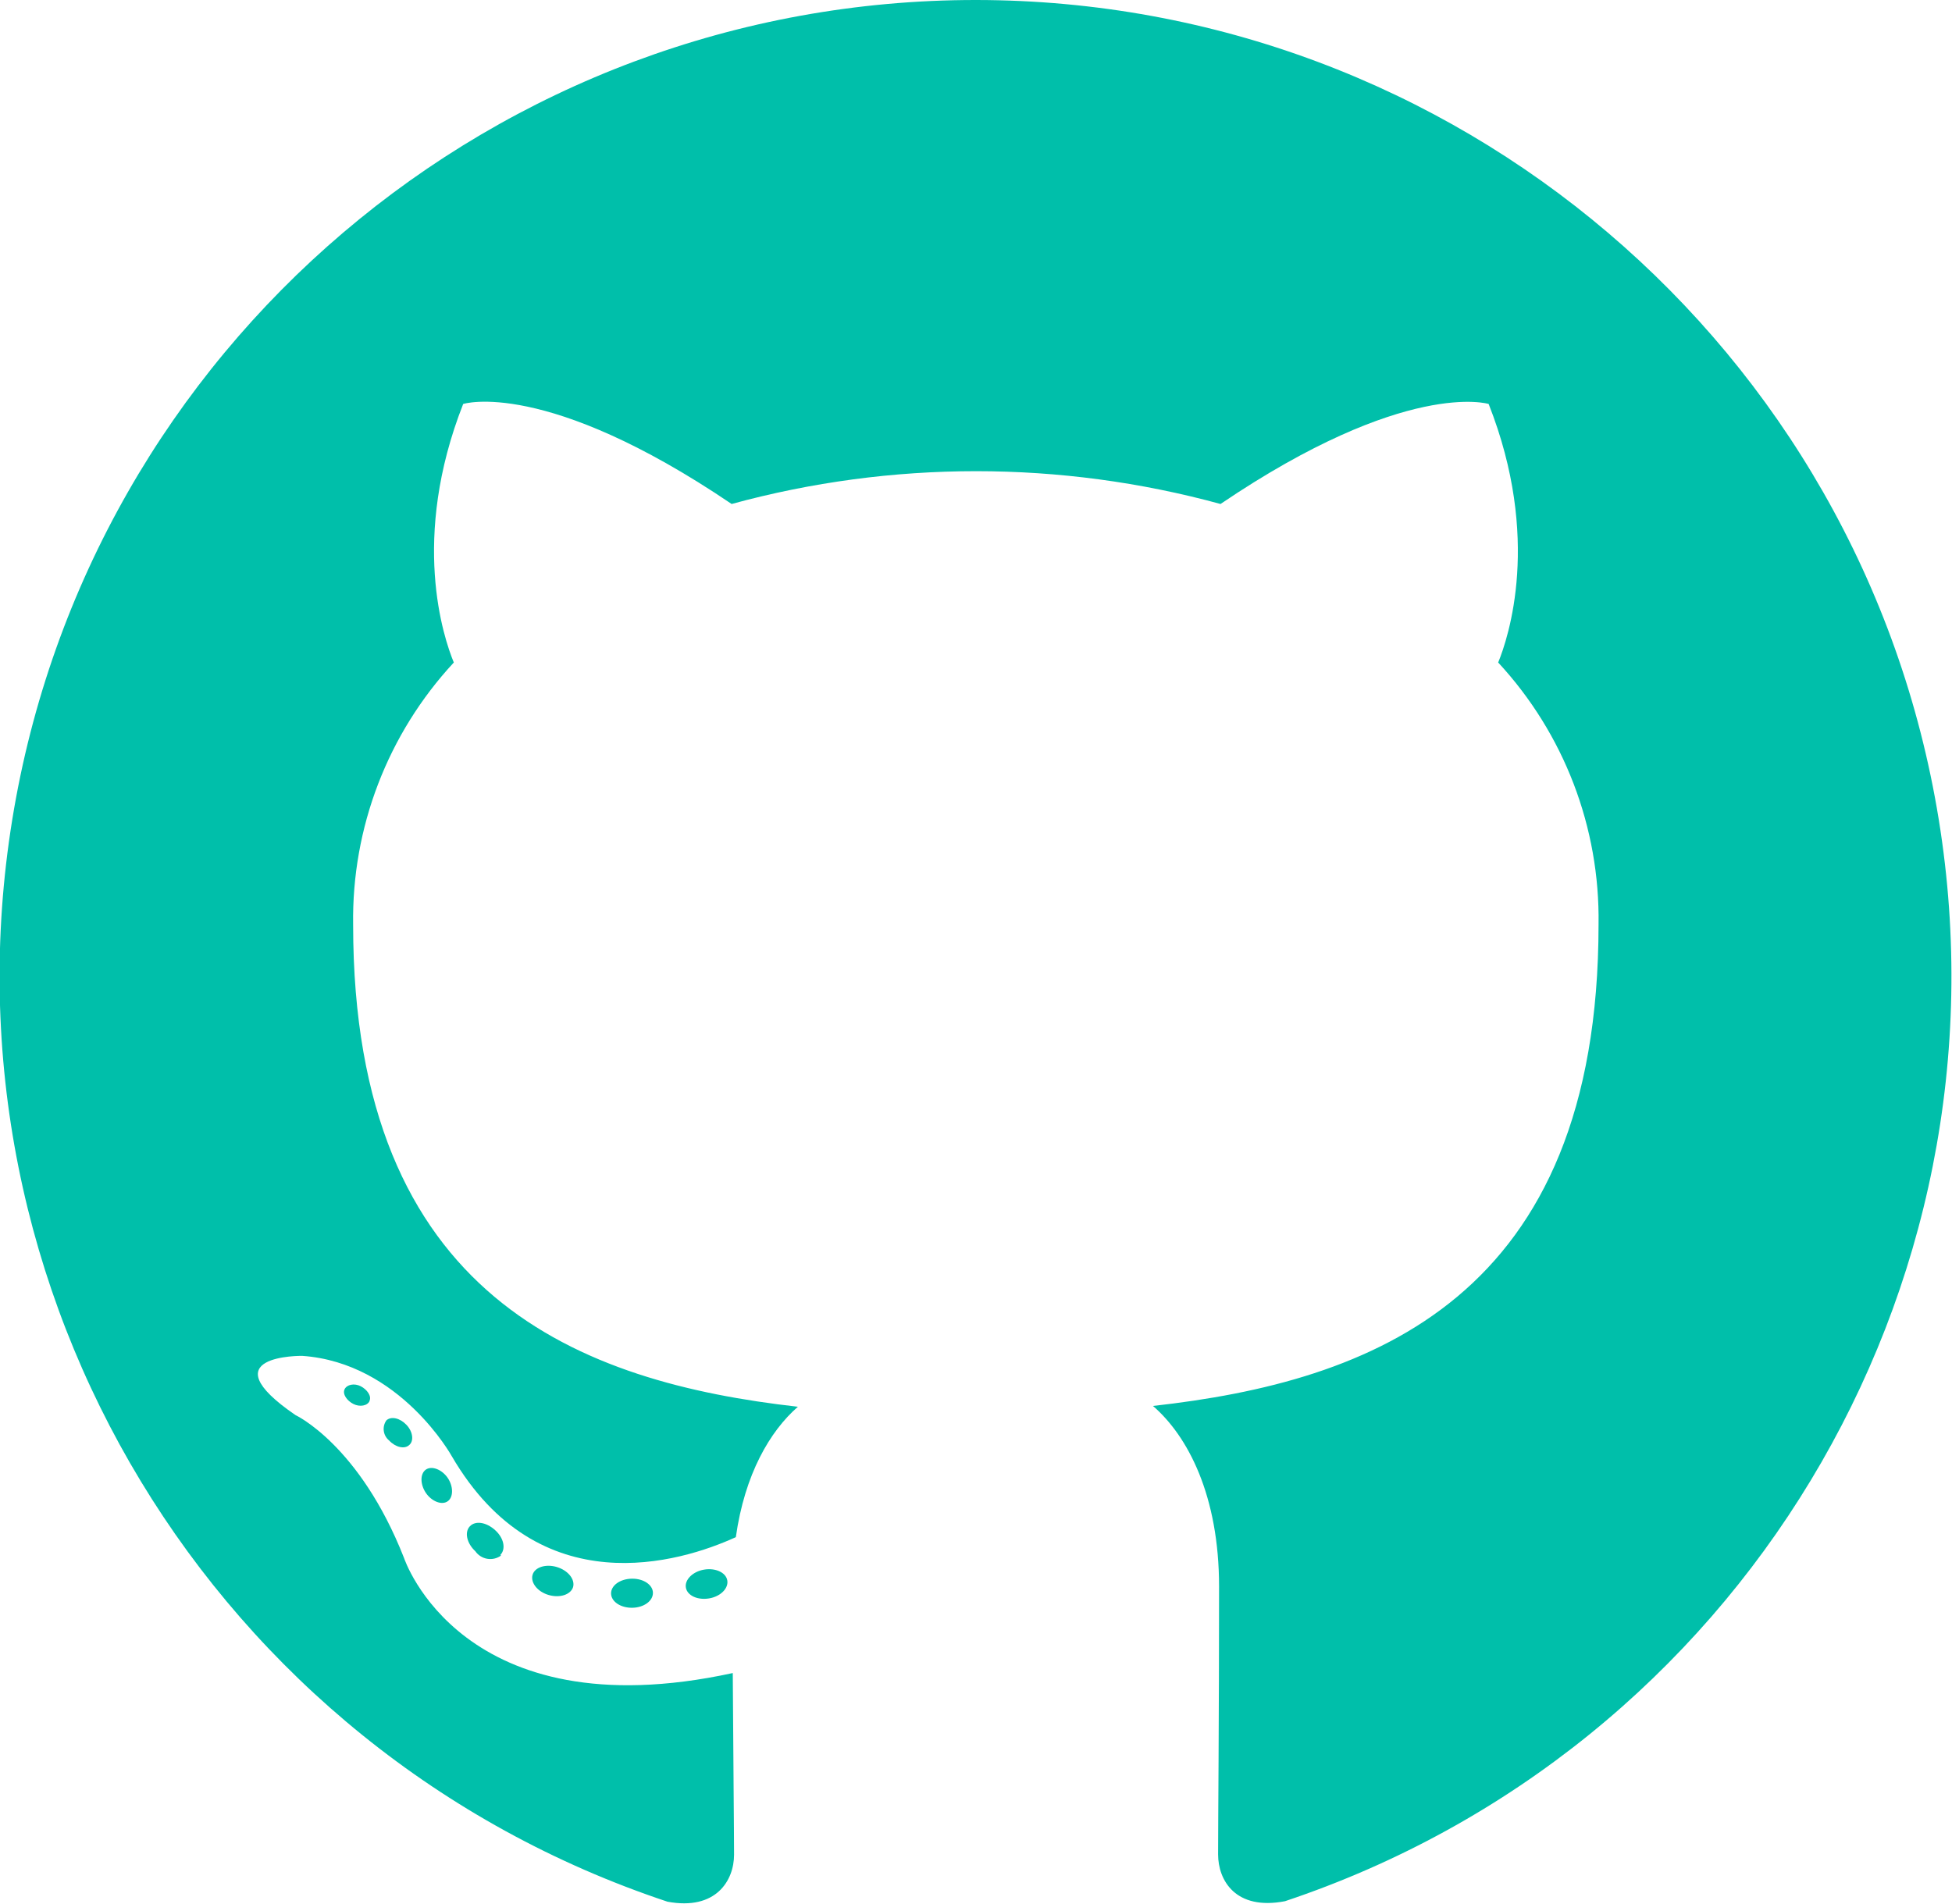
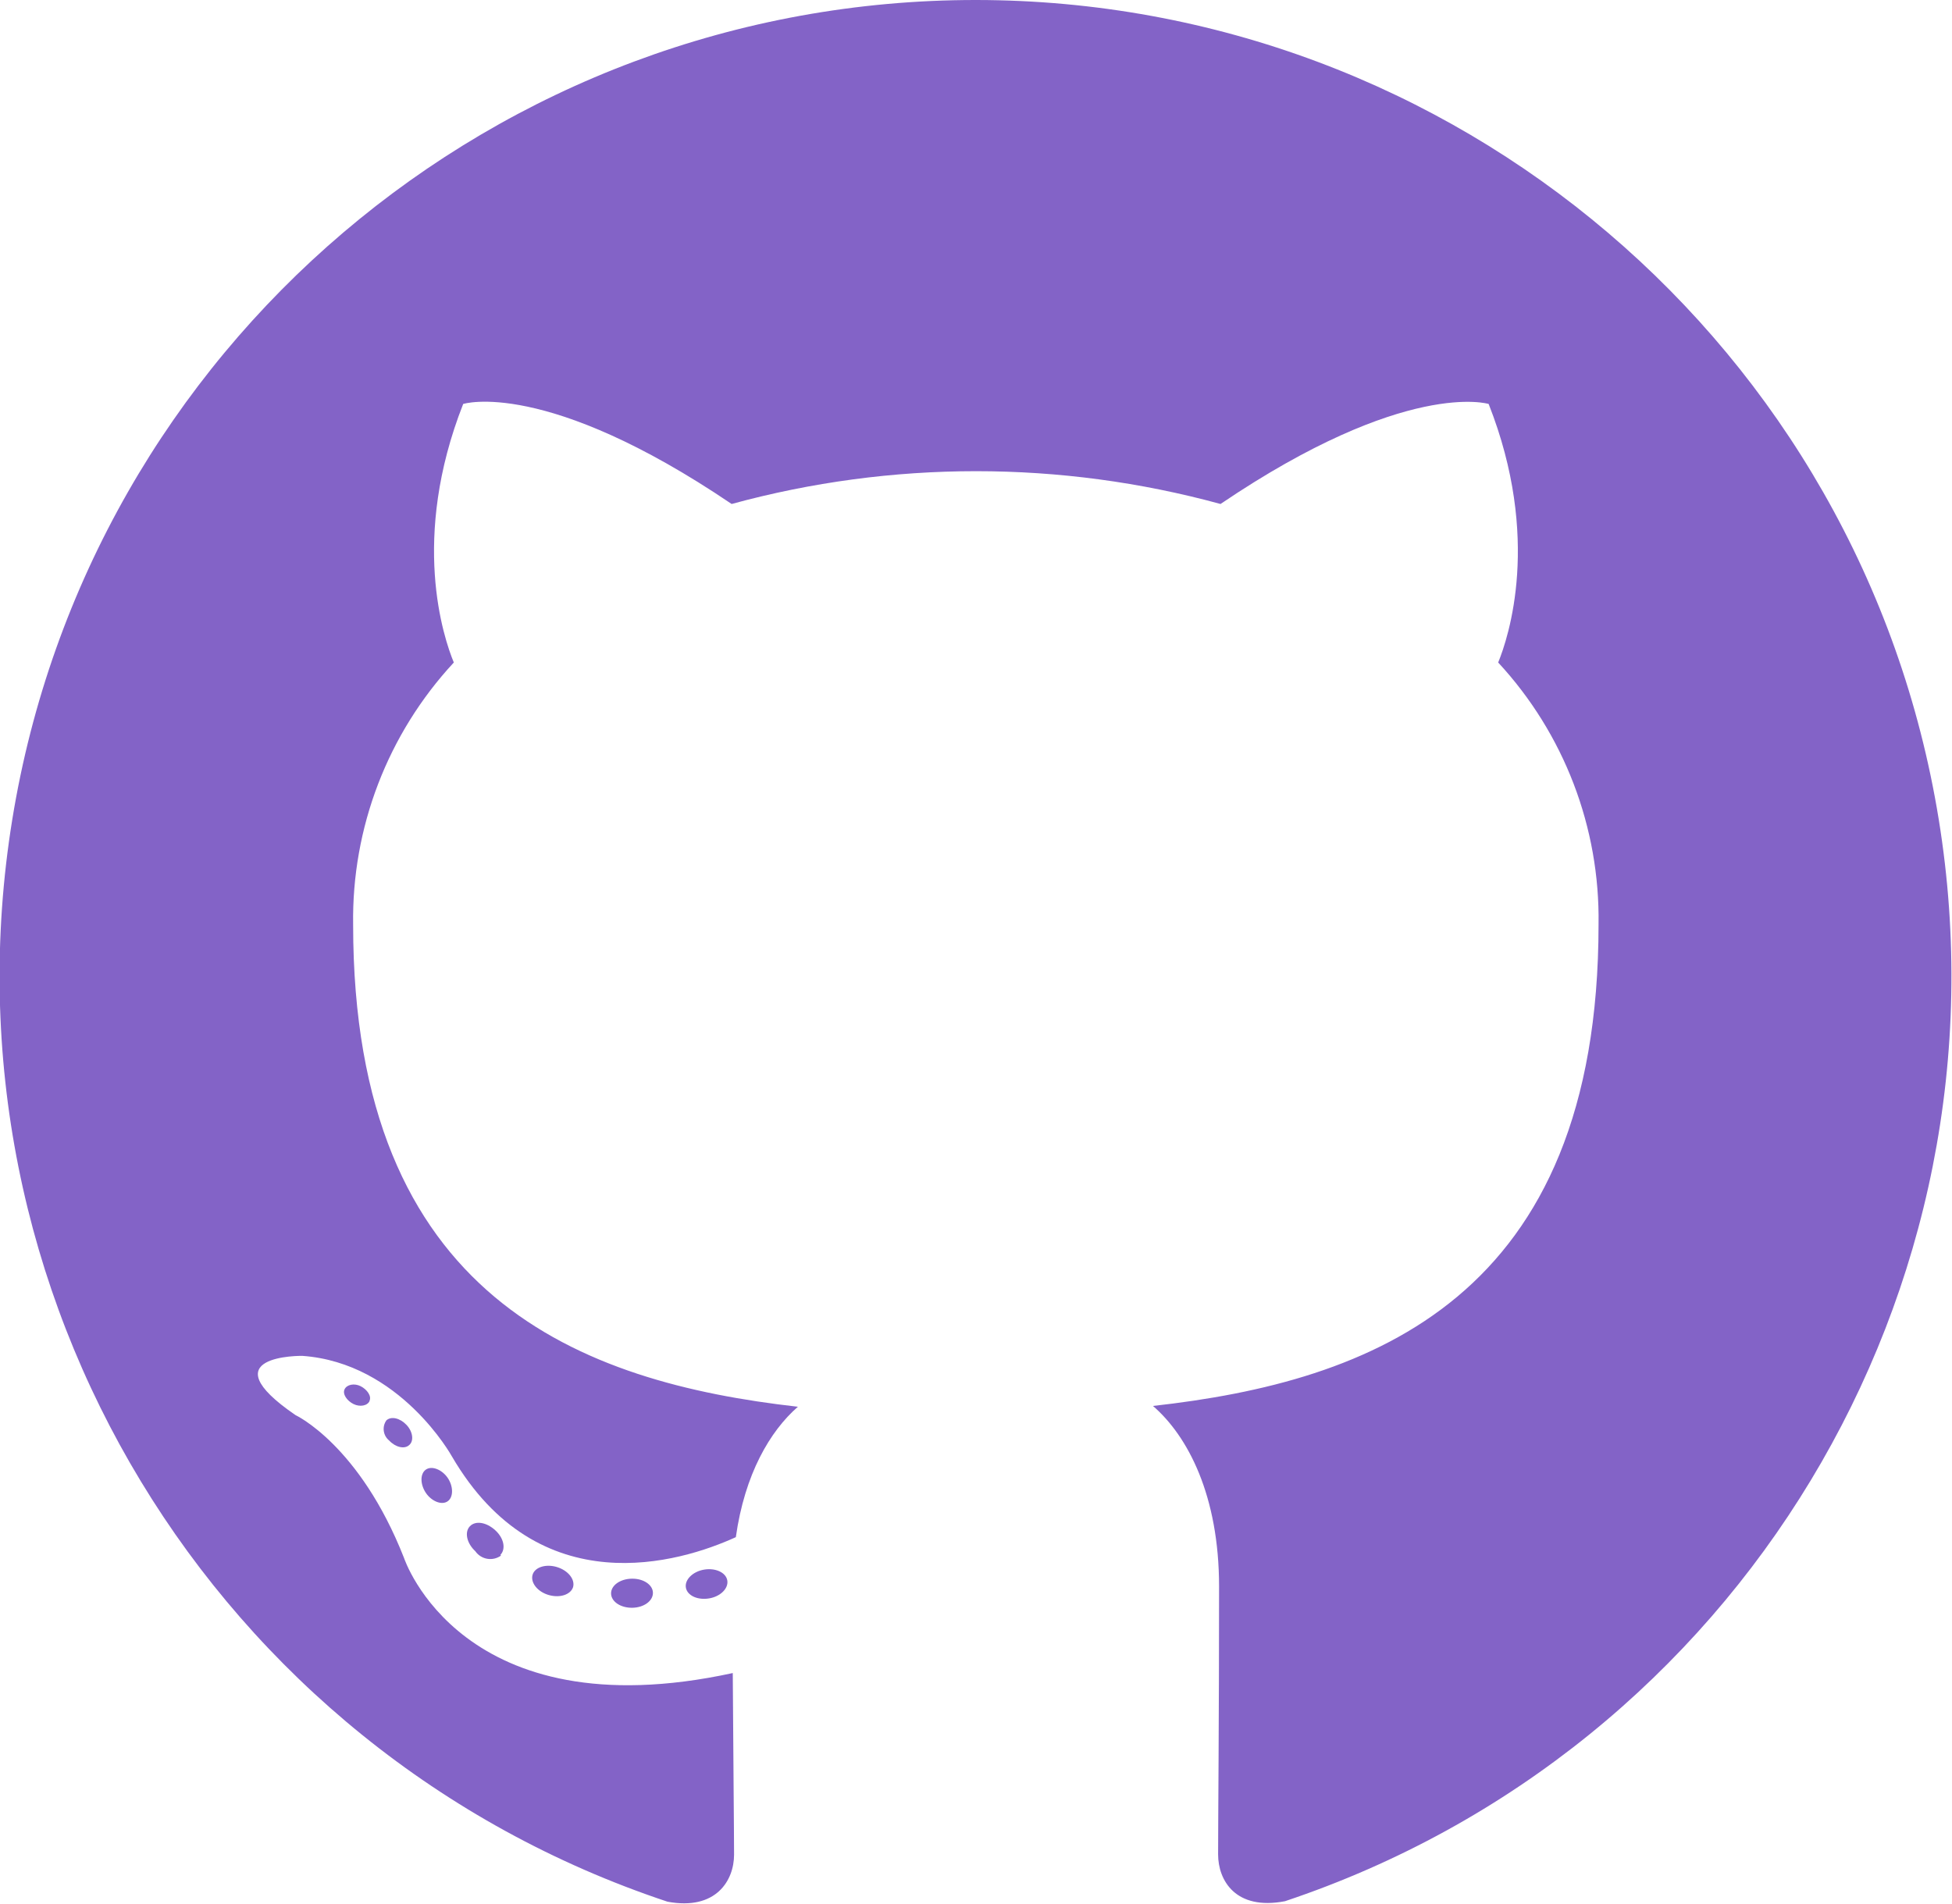
<svg xmlns="http://www.w3.org/2000/svg" viewBox="0 0 120.78 117.79">
  <defs>
-     <style>.cls-1,.cls-2{fill:#00bfaa;}.cls-1{fill-rule:evenodd;}</style>
+     <style>.cls-1,.cls-2{fill:#8363c7;}.cls-1{fill-rule:evenodd;}</style>
  </defs>
  <g id="Layer_2" data-name="Layer 2">
    <g id="Layer_1-2" data-name="Layer 1">
      <path class="cls-1" d="M60.39,0A60.39,60.39,0,0,0,41.3,117.69c3,.56,4.12-1.31,4.12-2.91,0-1.44-.05-6.19-.08-11.24C28.54,107.19,25,96.42,25,96.42c-2.75-7-6.71-8.84-6.71-8.84-5.48-3.75.41-3.67.41-3.67,6.07.43,9.26,6.22,9.26,6.22,5.39,9.23,14.13,6.57,17.57,5,.55-3.9,2.11-6.56,3.84-8.07C36,85.55,21.85,80.37,21.85,57.23A23.35,23.35,0,0,1,28.08,41c-.63-1.52-2.7-7.66.58-16,0,0,5.07-1.62,16.61,6.19a57.36,57.36,0,0,1,30.25,0C87,23.42,92.11,25,92.11,25c3.28,8.32,1.22,14.46.59,16a23.34,23.34,0,0,1,6.21,16.21c0,23.2-14.12,28.3-27.57,29.8,2.16,1.87,4.09,5.55,4.09,11.18,0,8.08-.06,14.59-.06,16.57,0,1.61,1.08,3.49,4.14,2.9A60.39,60.39,0,0,0,60.39,0Z" />
      <path class="cls-2" d="M22.87,86.7c-.13.3-.6.39-1,.19s-.69-.61-.55-.91.61-.39,1-.19.69.61.54.91Z" />
      <path class="cls-2" d="M25.32,89.43c-.29.27-.85.14-1.24-.28a.92.92,0,0,1-.17-1.25c.3-.27.84-.14,1.24.28s.47,1,.17,1.25Z" />
      <path class="cls-2" d="M27.7,92.91c-.37.26-1,0-1.35-.52s-.37-1.18,0-1.44,1,0,1.35.51.37,1.19,0,1.45Z" />
      <path class="cls-2" d="M31,96.27A1.13,1.13,0,0,1,29.41,96c-.53-.49-.68-1.18-.34-1.54s1-.27,1.56.23.68,1.18.33,1.54Z" />
      <path class="cls-2" d="M35.46,98.22c-.15.47-.82.69-1.51.49s-1.13-.76-1-1.24.82-.7,1.51-.49,1.13.76,1,1.24Z" />
      <path class="cls-2" d="M40.4,98.58c0,.5-.56.91-1.28.92s-1.3-.38-1.31-.88.56-.91,1.29-.92,1.3.39,1.3.88Z" />
      <path class="cls-2" d="M45,97.8c.09.49-.41,1-1.12,1.12s-1.35-.17-1.44-.66.42-1,1.12-1.12,1.35.17,1.44.66Z" />
    </g>
  </g>
</svg>
